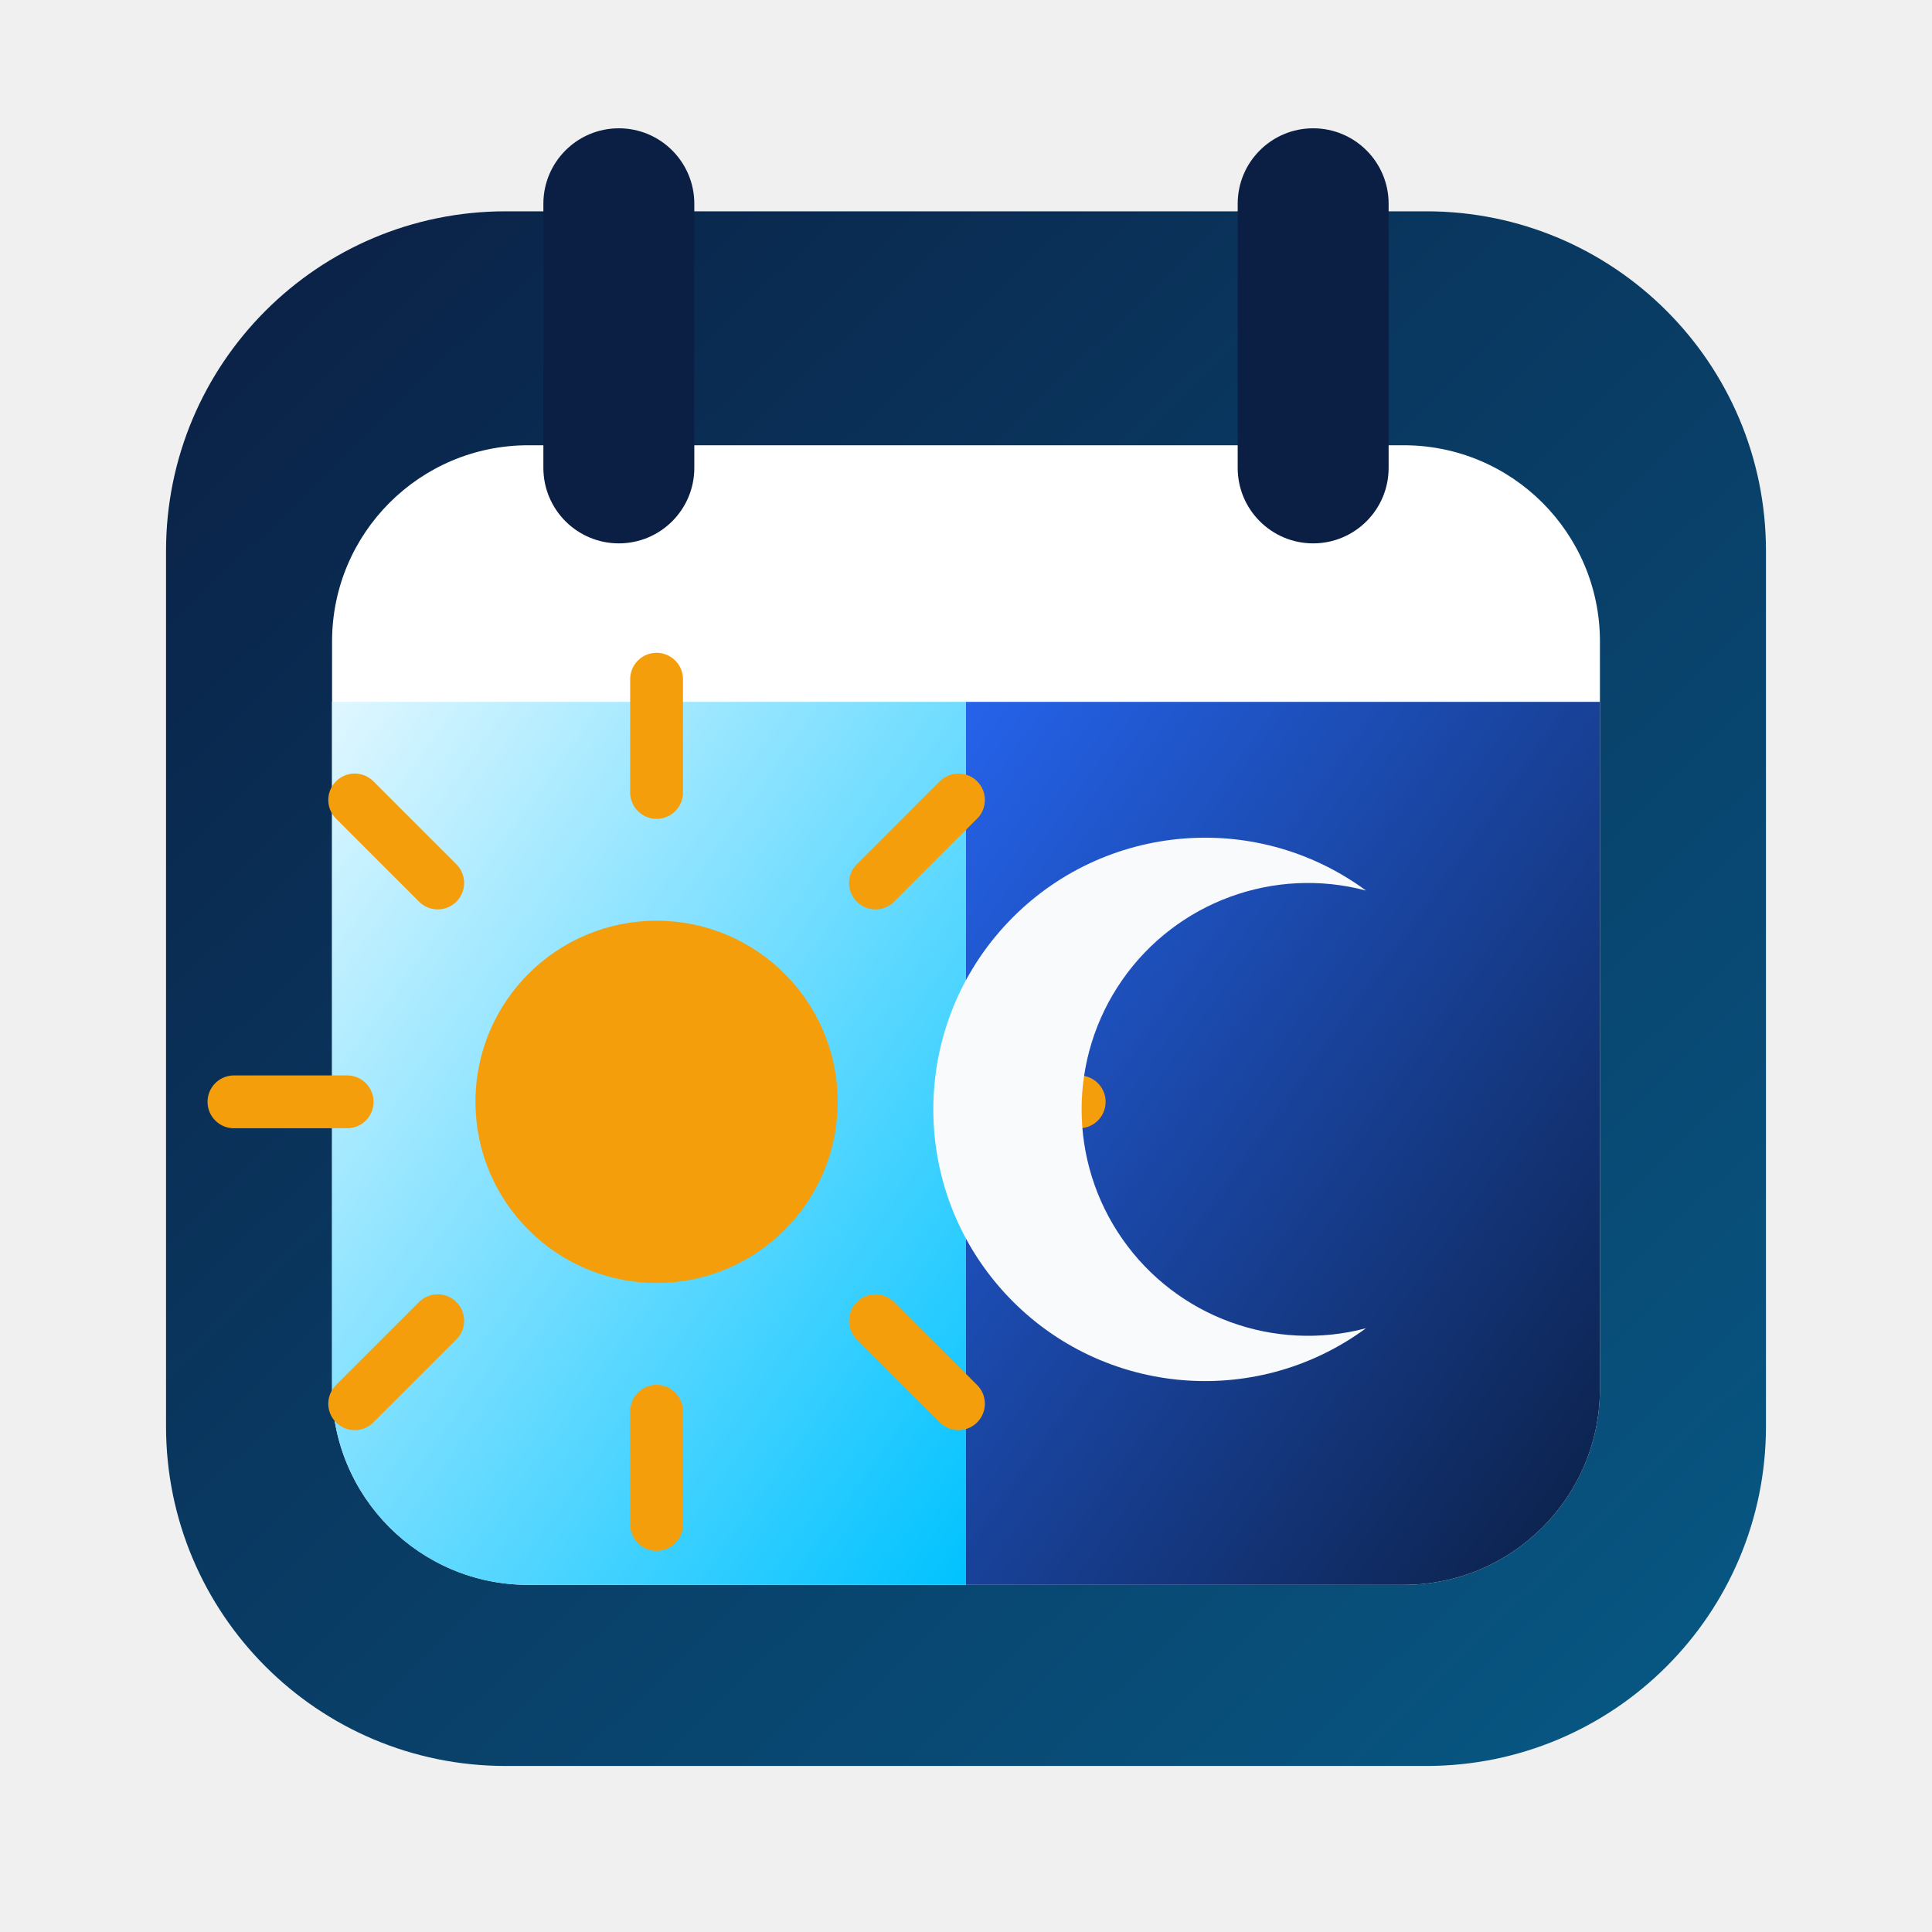
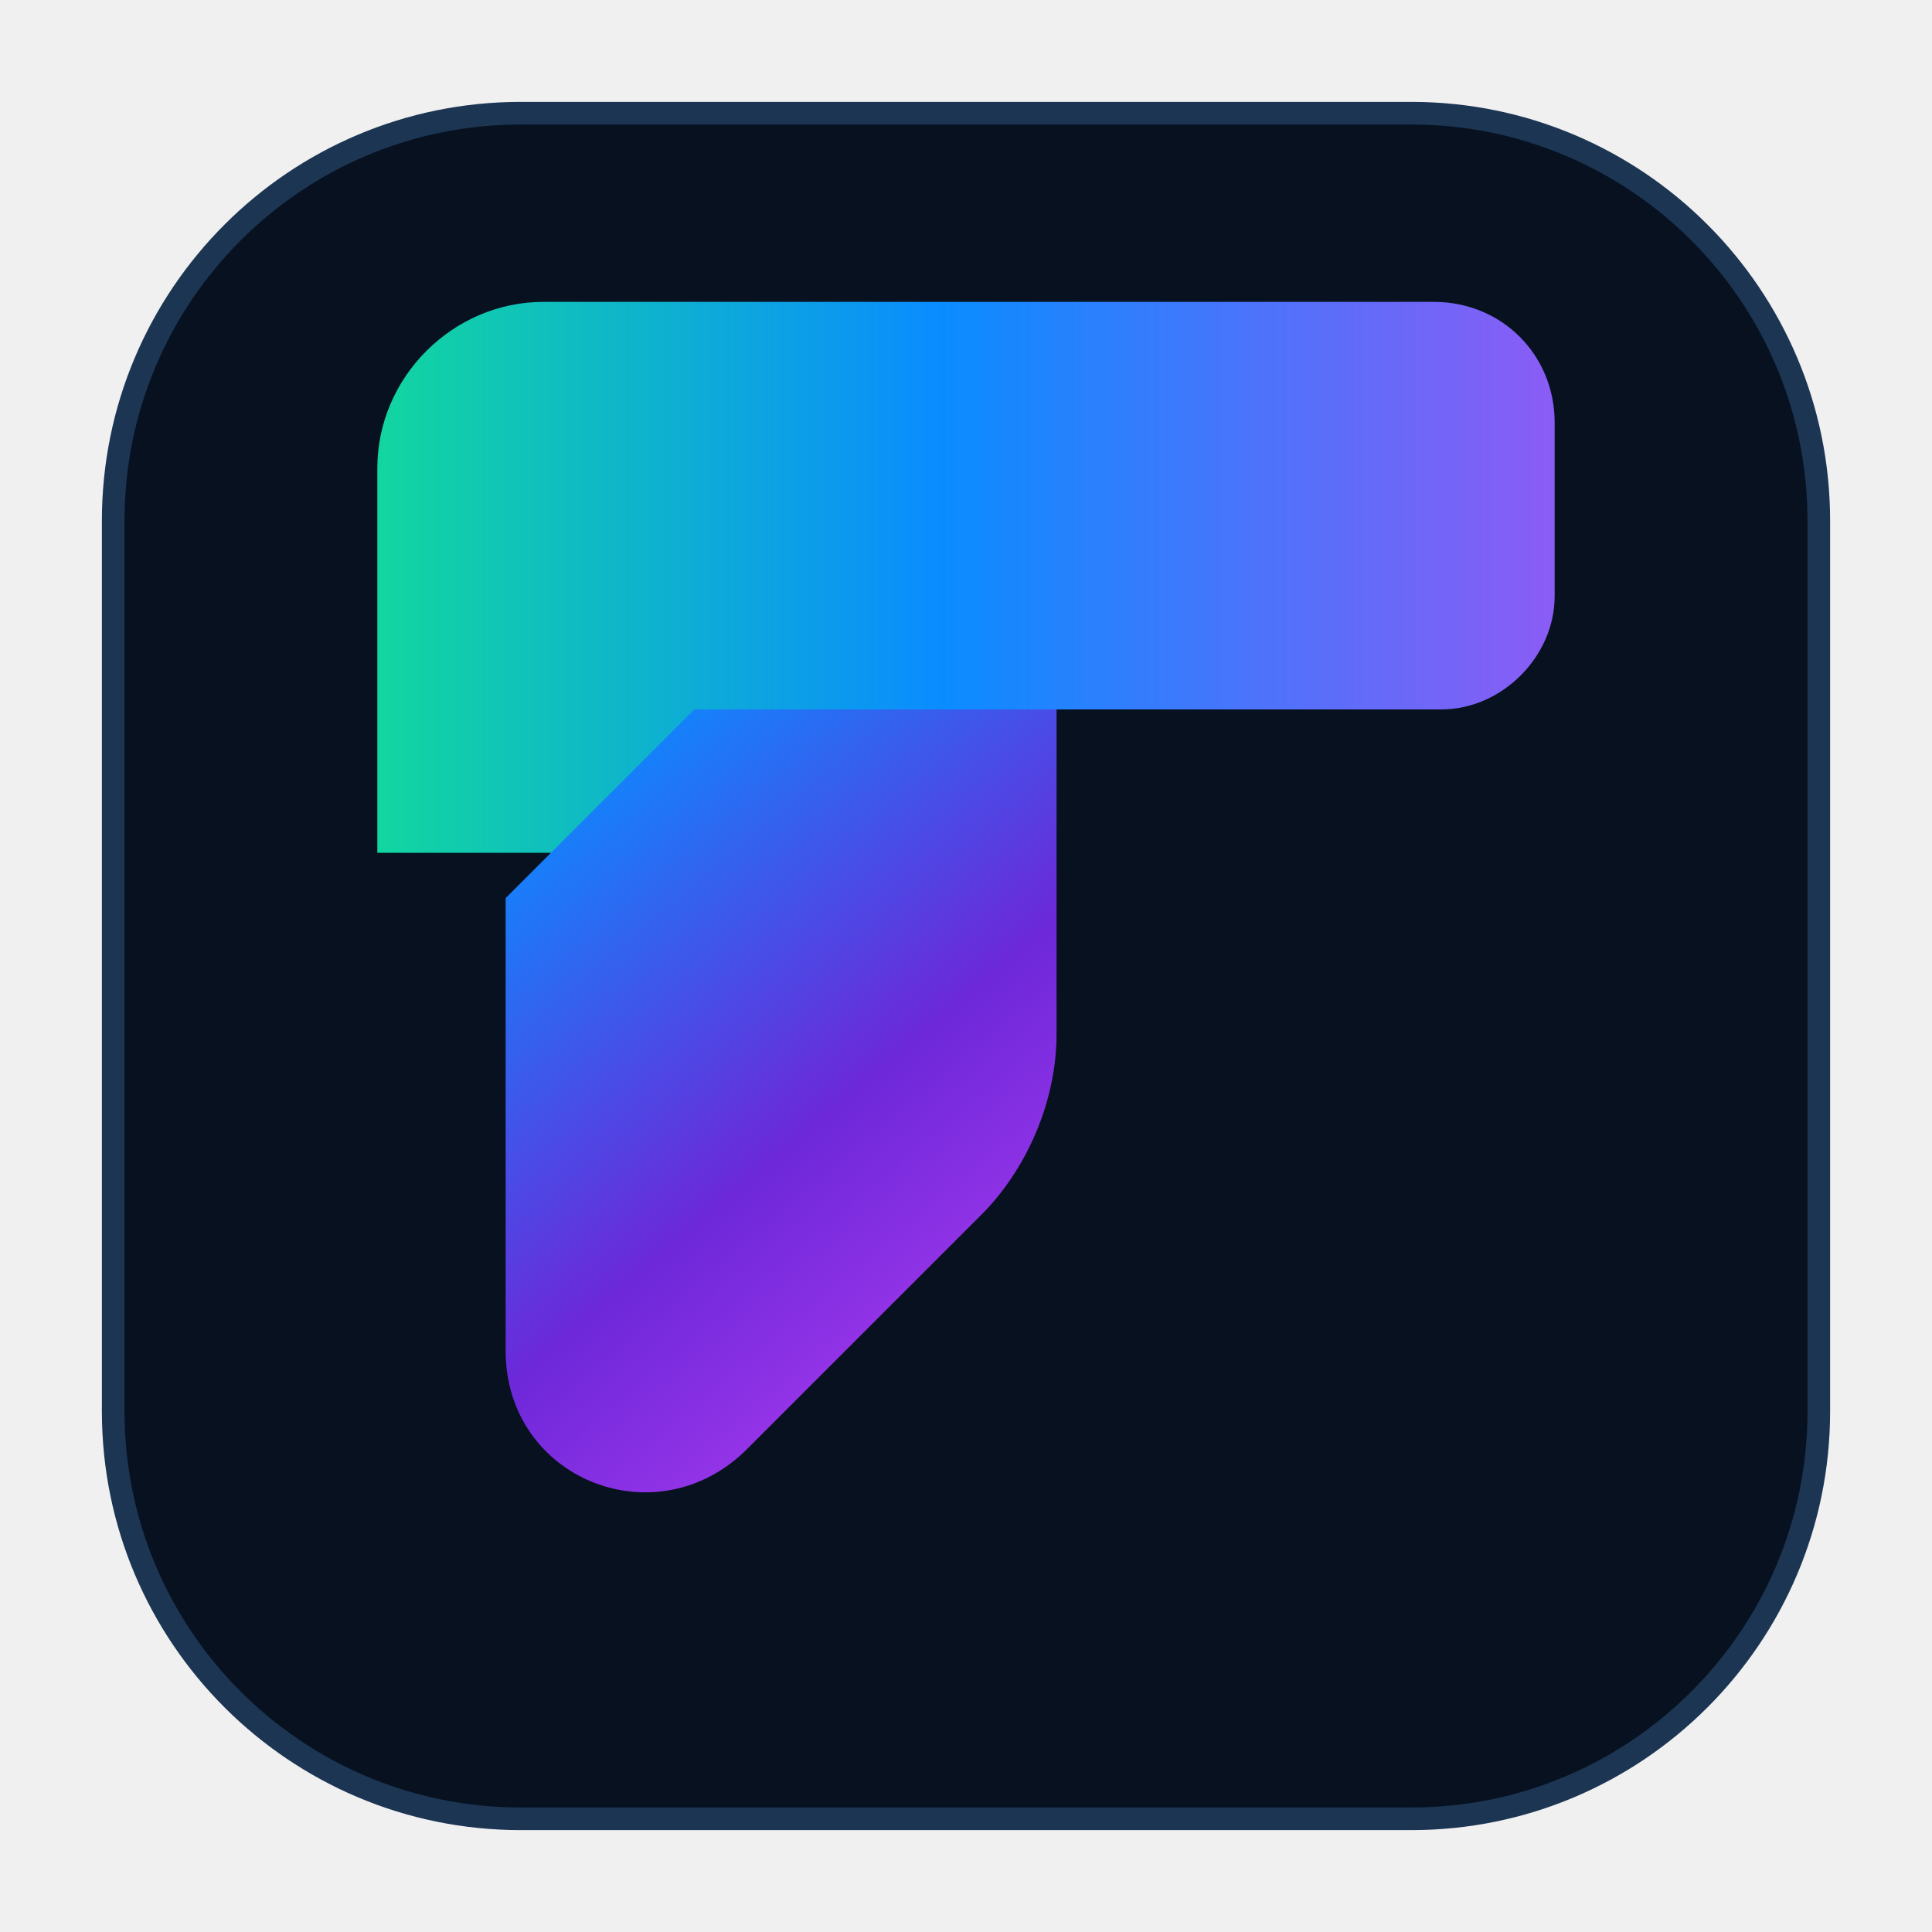
<svg xmlns="http://www.w3.org/2000/svg" viewBox="0 0 256 256" role="img" aria-labelledby="t">
  <defs>
-     <linearGradient id="bg" x1="0" y1="0" x2="1" y2="1">
-       <stop stop-color="#0B1F44" />
-       <stop offset="1" stop-color="#075985" />
+     <linearGradient id="top" x1="0" y1="0" x2="1" y2="0">
+       <stop stop-color="#12D6A0" />
+       <stop offset=".48" stop-color="#0A8CFF" />
+       <stop offset="1" stop-color="#8B5CF6" />
    </linearGradient>
-     <linearGradient id="day" x1="0" y1="0" x2="1" y2="1">
-       <stop stop-color="#E0F7FF" />
-       <stop offset="1" stop-color="#00C2FF" />
-     </linearGradient>
-     <linearGradient id="night" x1="0" y1="0" x2="1" y2="1">
-       <stop stop-color="#2563EB" />
-       <stop offset="1" stop-color="#0B1F44" />
+     <linearGradient id="stem" x1=".2" y1="0" x2=".8" y2="1">
+       <stop stop-color="#0A8CFF" />
+       <stop offset=".55" stop-color="#6D28D9" />
+       <stop offset="1" stop-color="#B23CF3" />
    </linearGradient>
  </defs>
-   <rect x="22" y="28" width="212" height="206" rx="45" fill="url(#bg)" />
-   <rect x="44" y="59" width="168" height="151" rx="26" fill="#fff" />
-   <path d="M44 93h84v117H70a26 26 0 0 1-26-26z" fill="url(#day)" />
-   <path d="M128 93h84v91a26 26 0 0 1-26 26h-58z" fill="url(#night)" />
-   <rect x="72" y="17" width="20" height="55" rx="10" fill="#0B1F44" />
-   <rect x="164" y="17" width="20" height="55" rx="10" fill="#0B1F44" />
-   <circle cx="87" cy="146" r="24" fill="#F59E0B" />
-   <g stroke="#F59E0B" stroke-width="7" stroke-linecap="round">
-     <path d="M87 105v-15M87 202v-15M46 146H31M143 146h-15M58 117 47 106M127 186l-11-11M58 175l-11 11M127 106l-11 11" />
-   </g>
-   <path d="M181 118a36 36 0 1 0 0 58 30 30 0 1 1 0-58z" fill="#F8FAFC" />
+   <rect x="15" y="15" width="226" height="226" rx="54" fill="#07111F" stroke="#1B3553" stroke-width="3" />
+   <path d="M50 62c0-12 10-22 22-22h118c9 0 16 7 16 16v23c0 8-7 15-15 15h-51l-19 19H50V62z" fill="url(#top)" />
+   <path d="M92 94h48v43c0 9-4 18-10 24l-31 31c-12 12-32 4-32-13v-60z" fill="url(#stem)" />
</svg>
